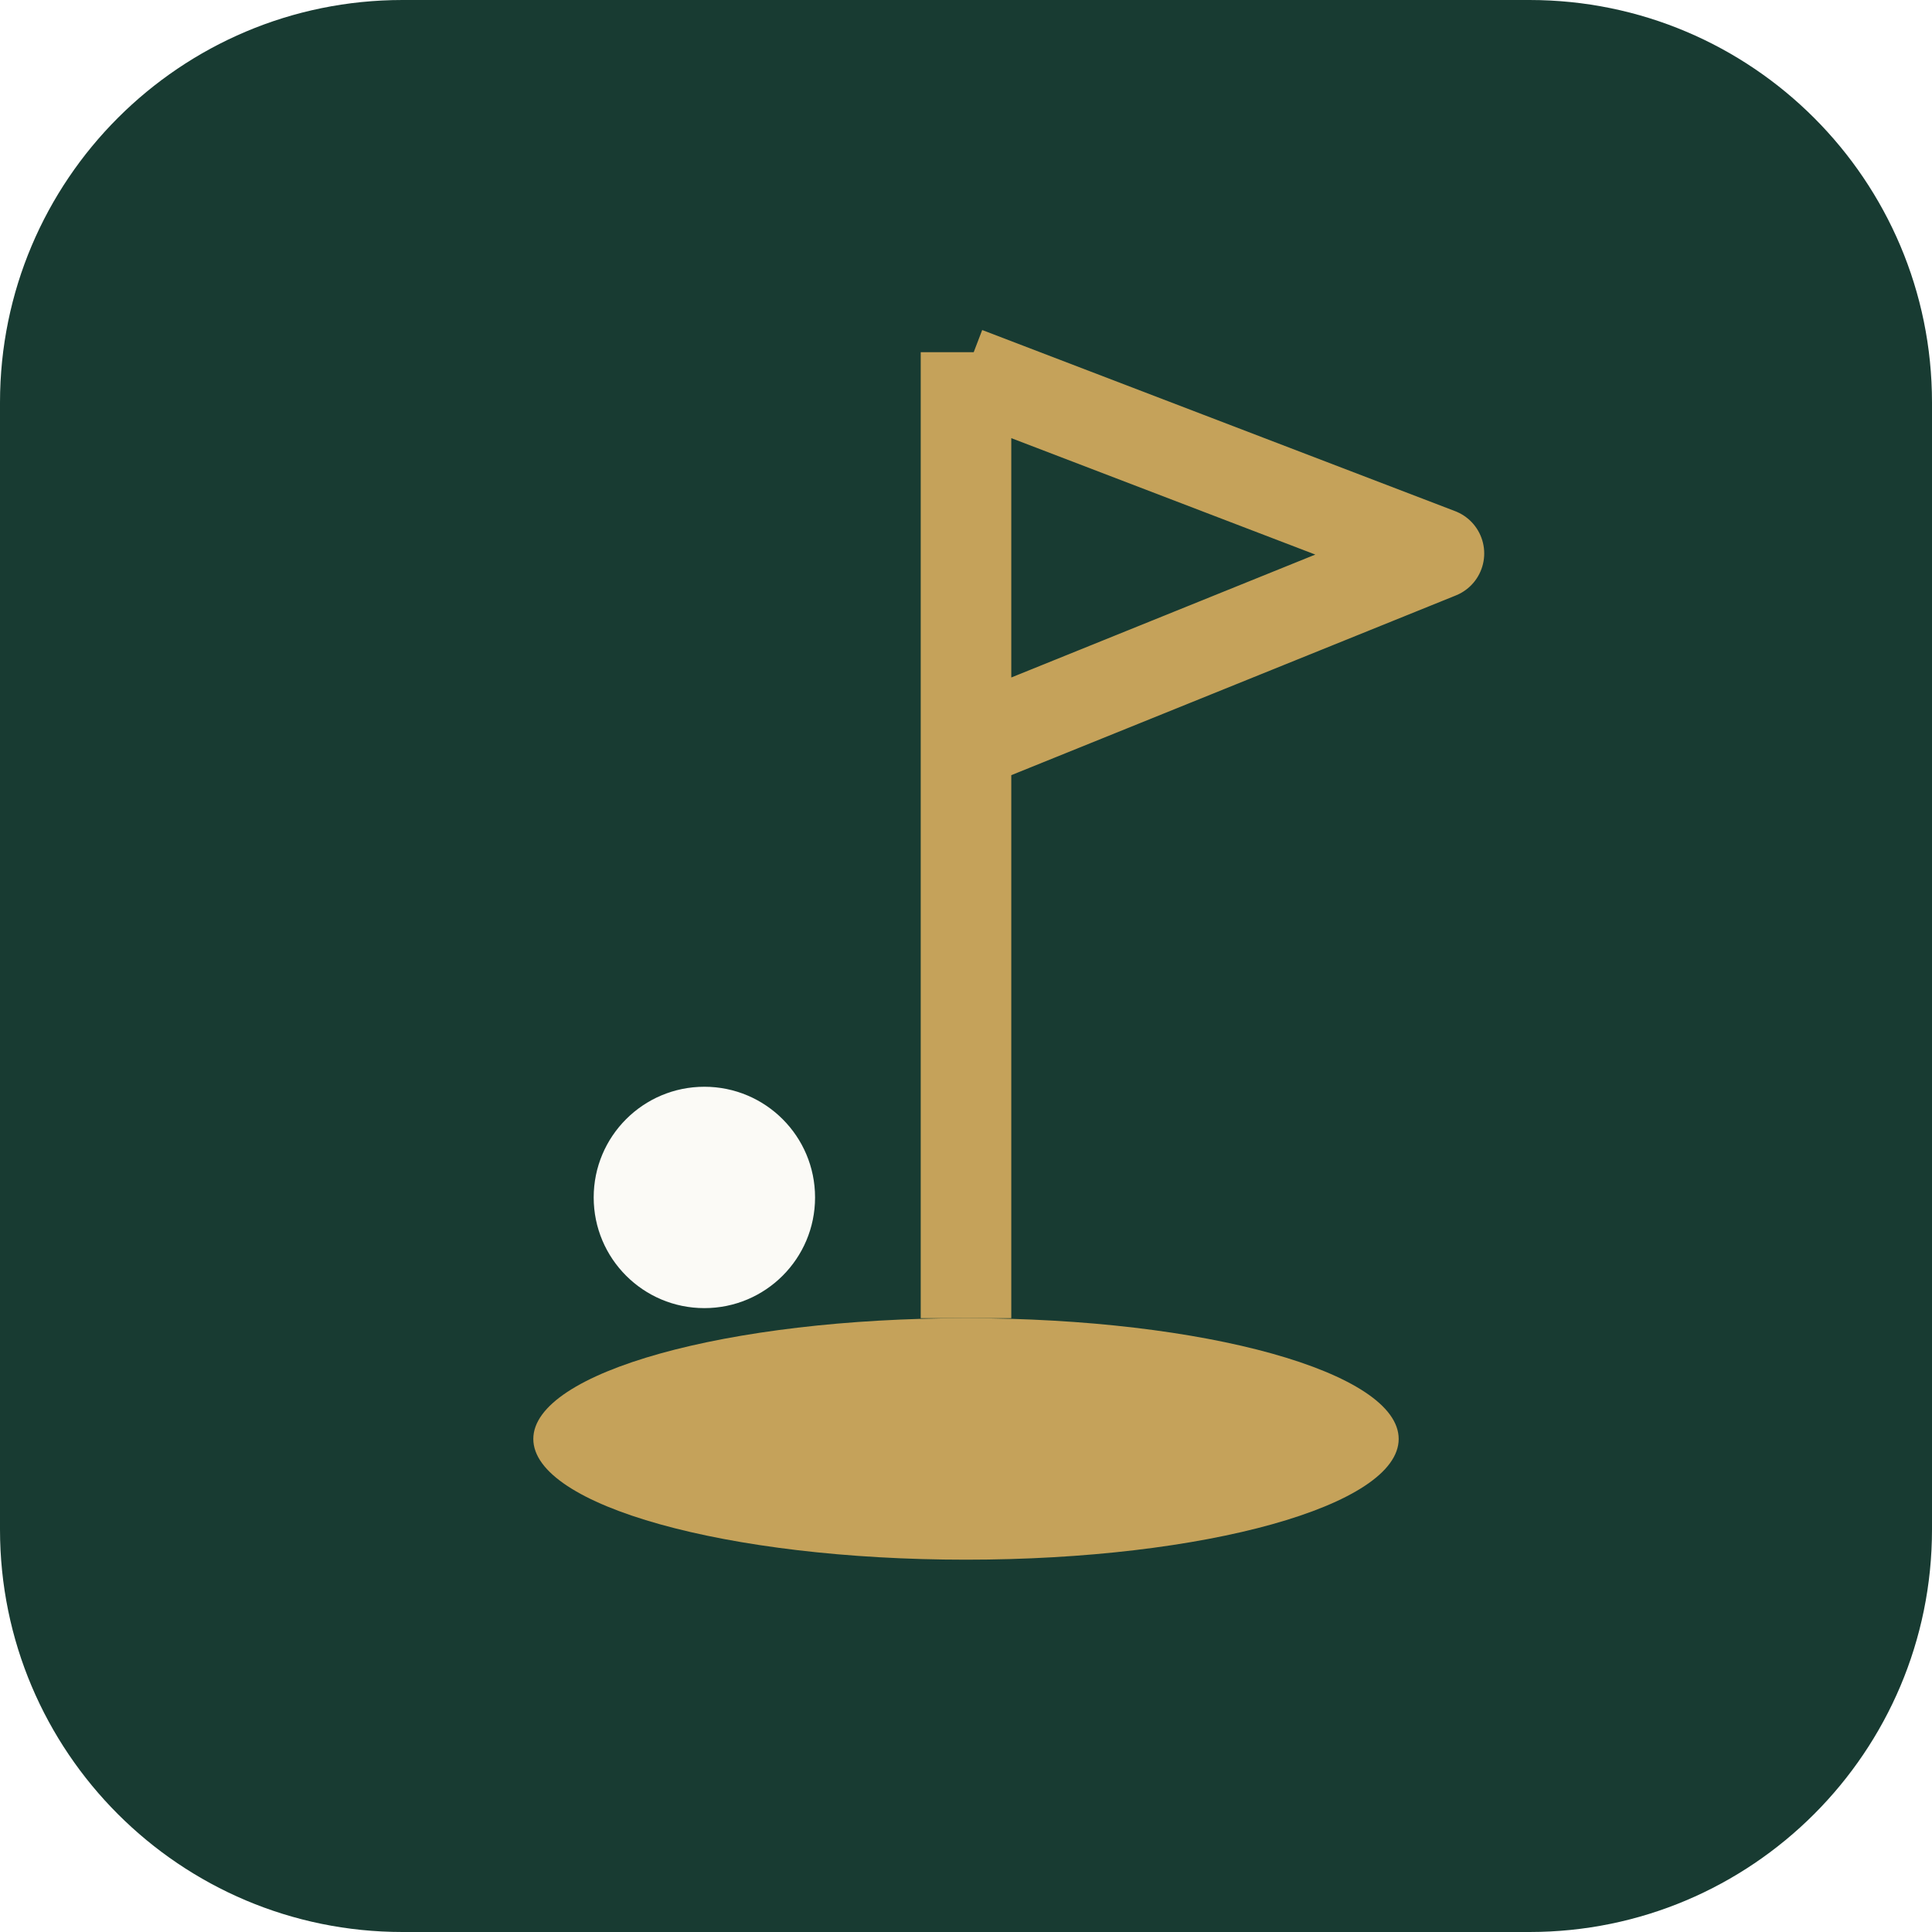
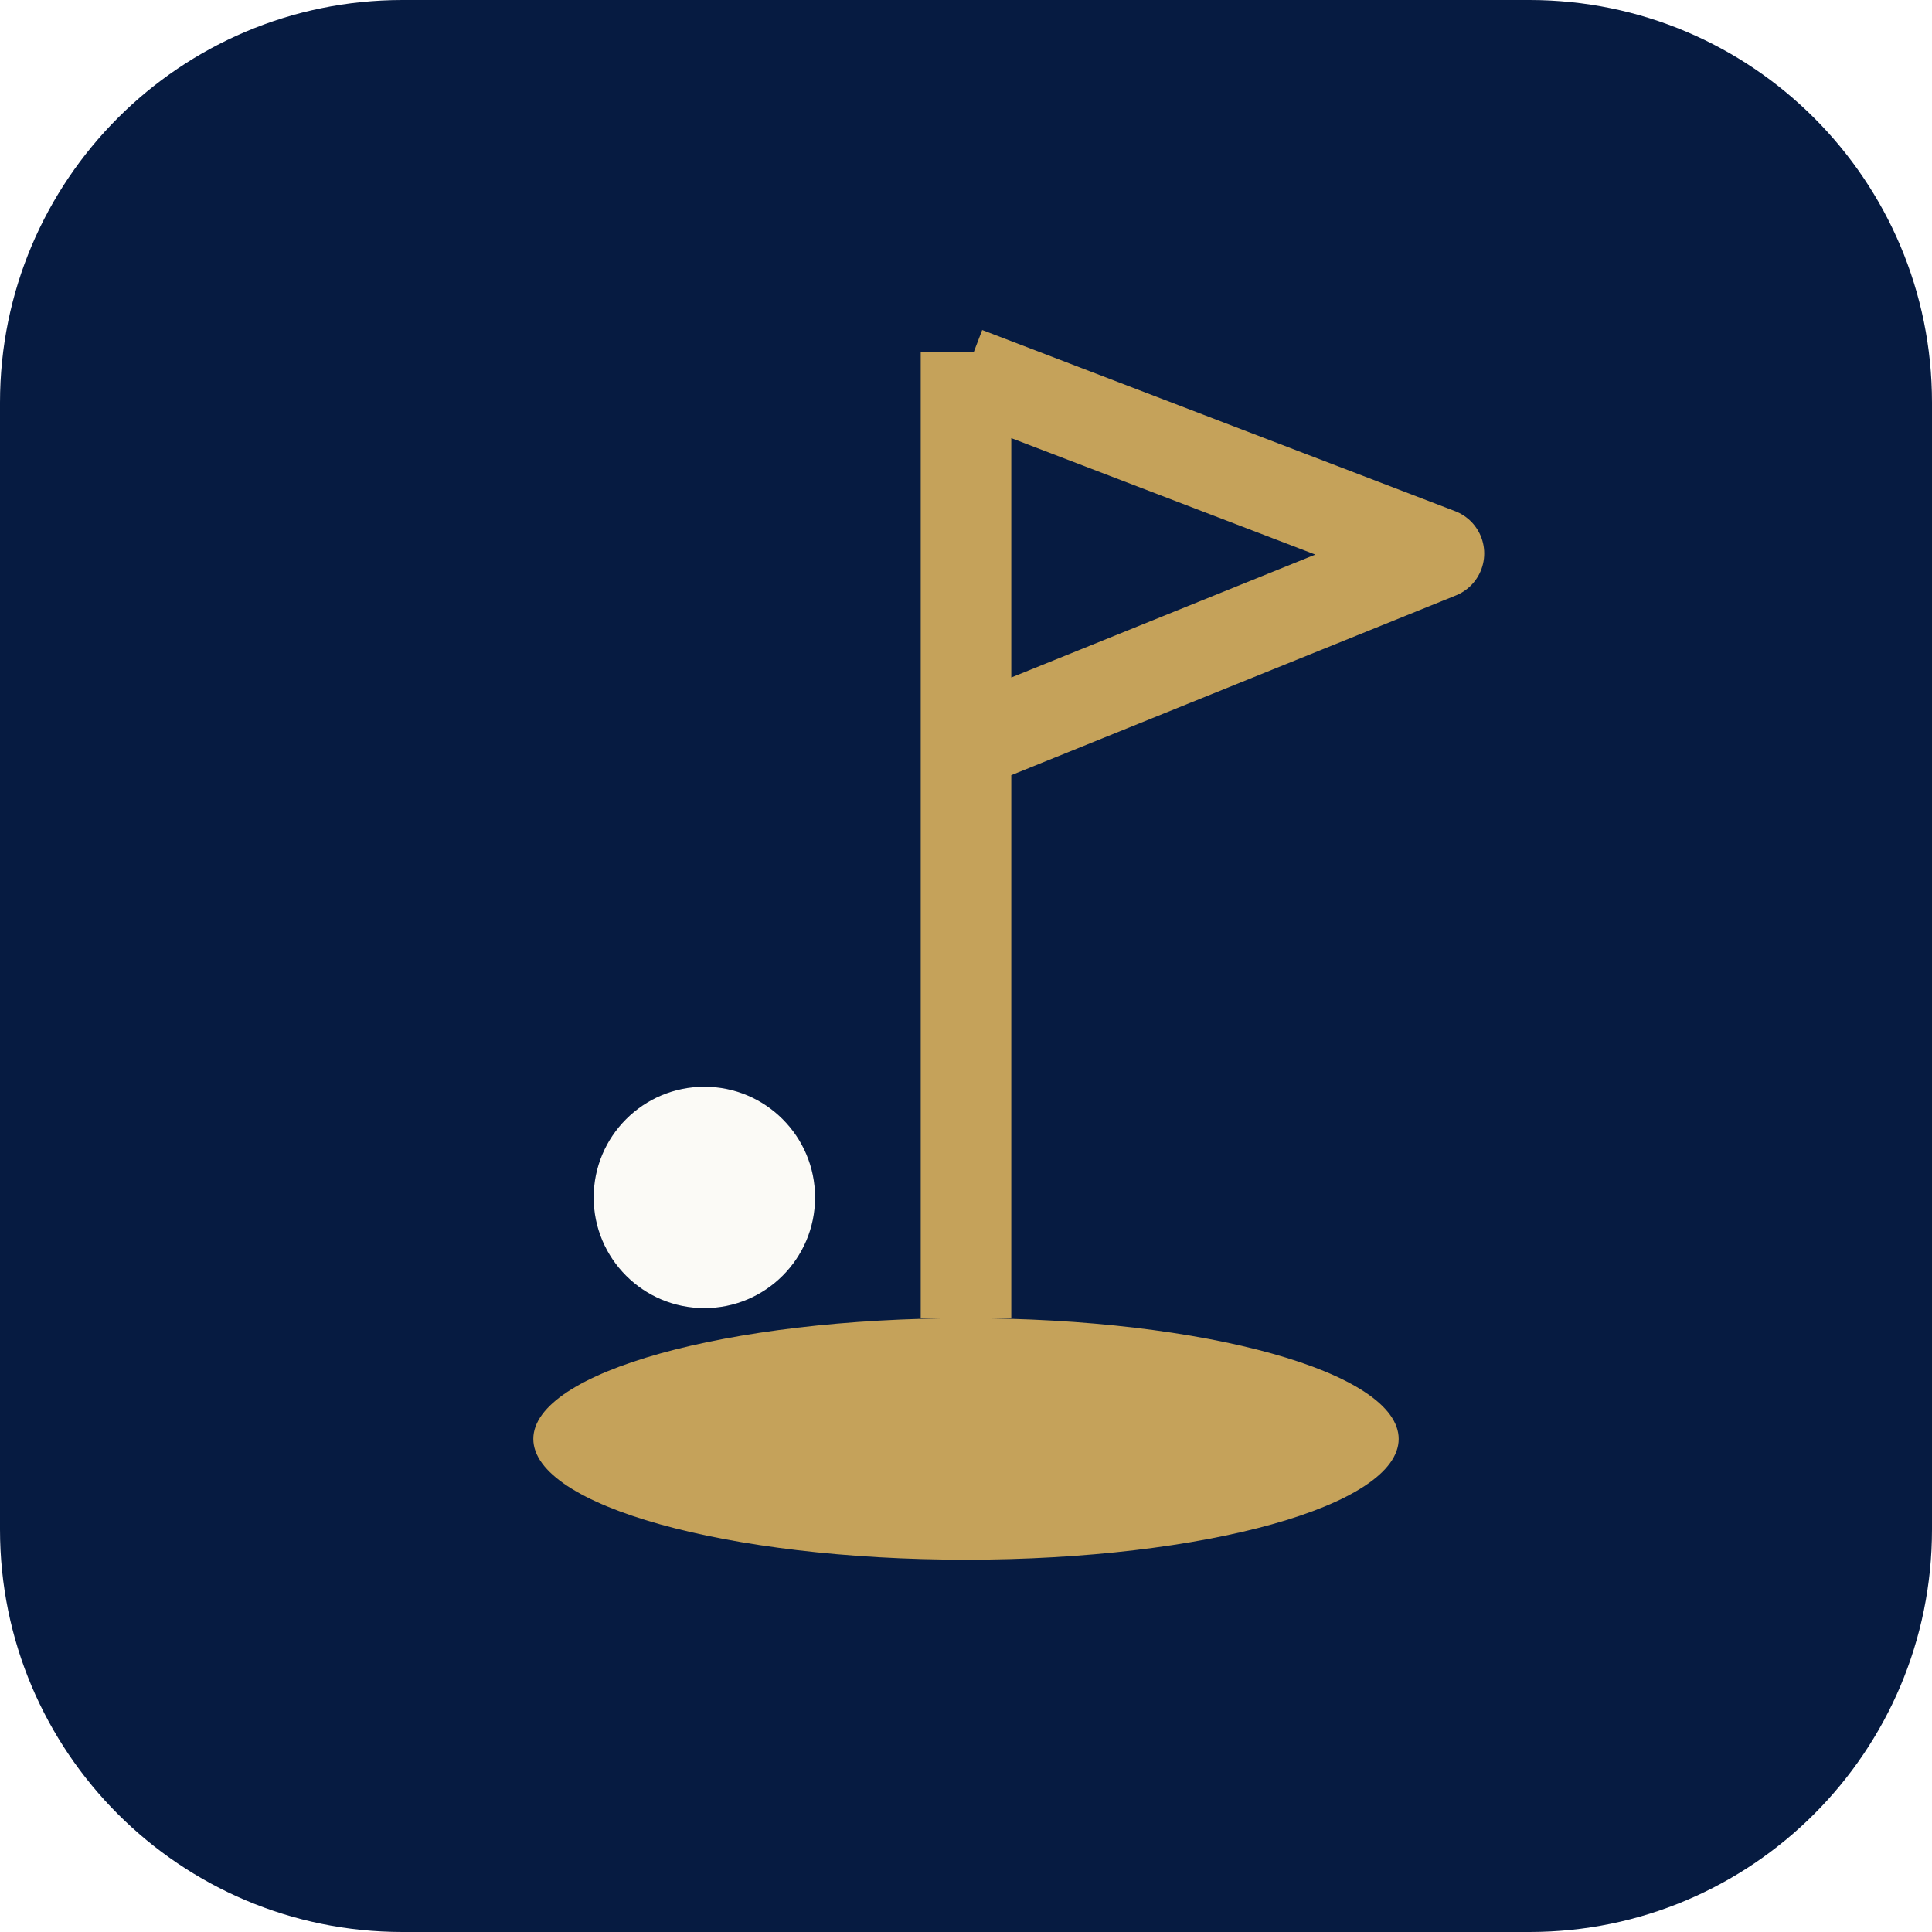
<svg xmlns="http://www.w3.org/2000/svg" viewBox="0 0 192 192">
-   <rect width="192" height="192" rx="40" fill="#183b32" />
+   <rect width="192" height="192" rx="40" fill="#061b41" />
  <path d="M96 35v96m0-94 47 18-47 19" stroke="#c5a25a" stroke-width="9" fill="none" stroke-linejoin="round" />
  <ellipse cx="96" cy="143" rx="43" ry="12" fill="#c5a25a" />
  <circle cx="70" cy="119" r="11" fill="#fbfaf6" />
</svg>
